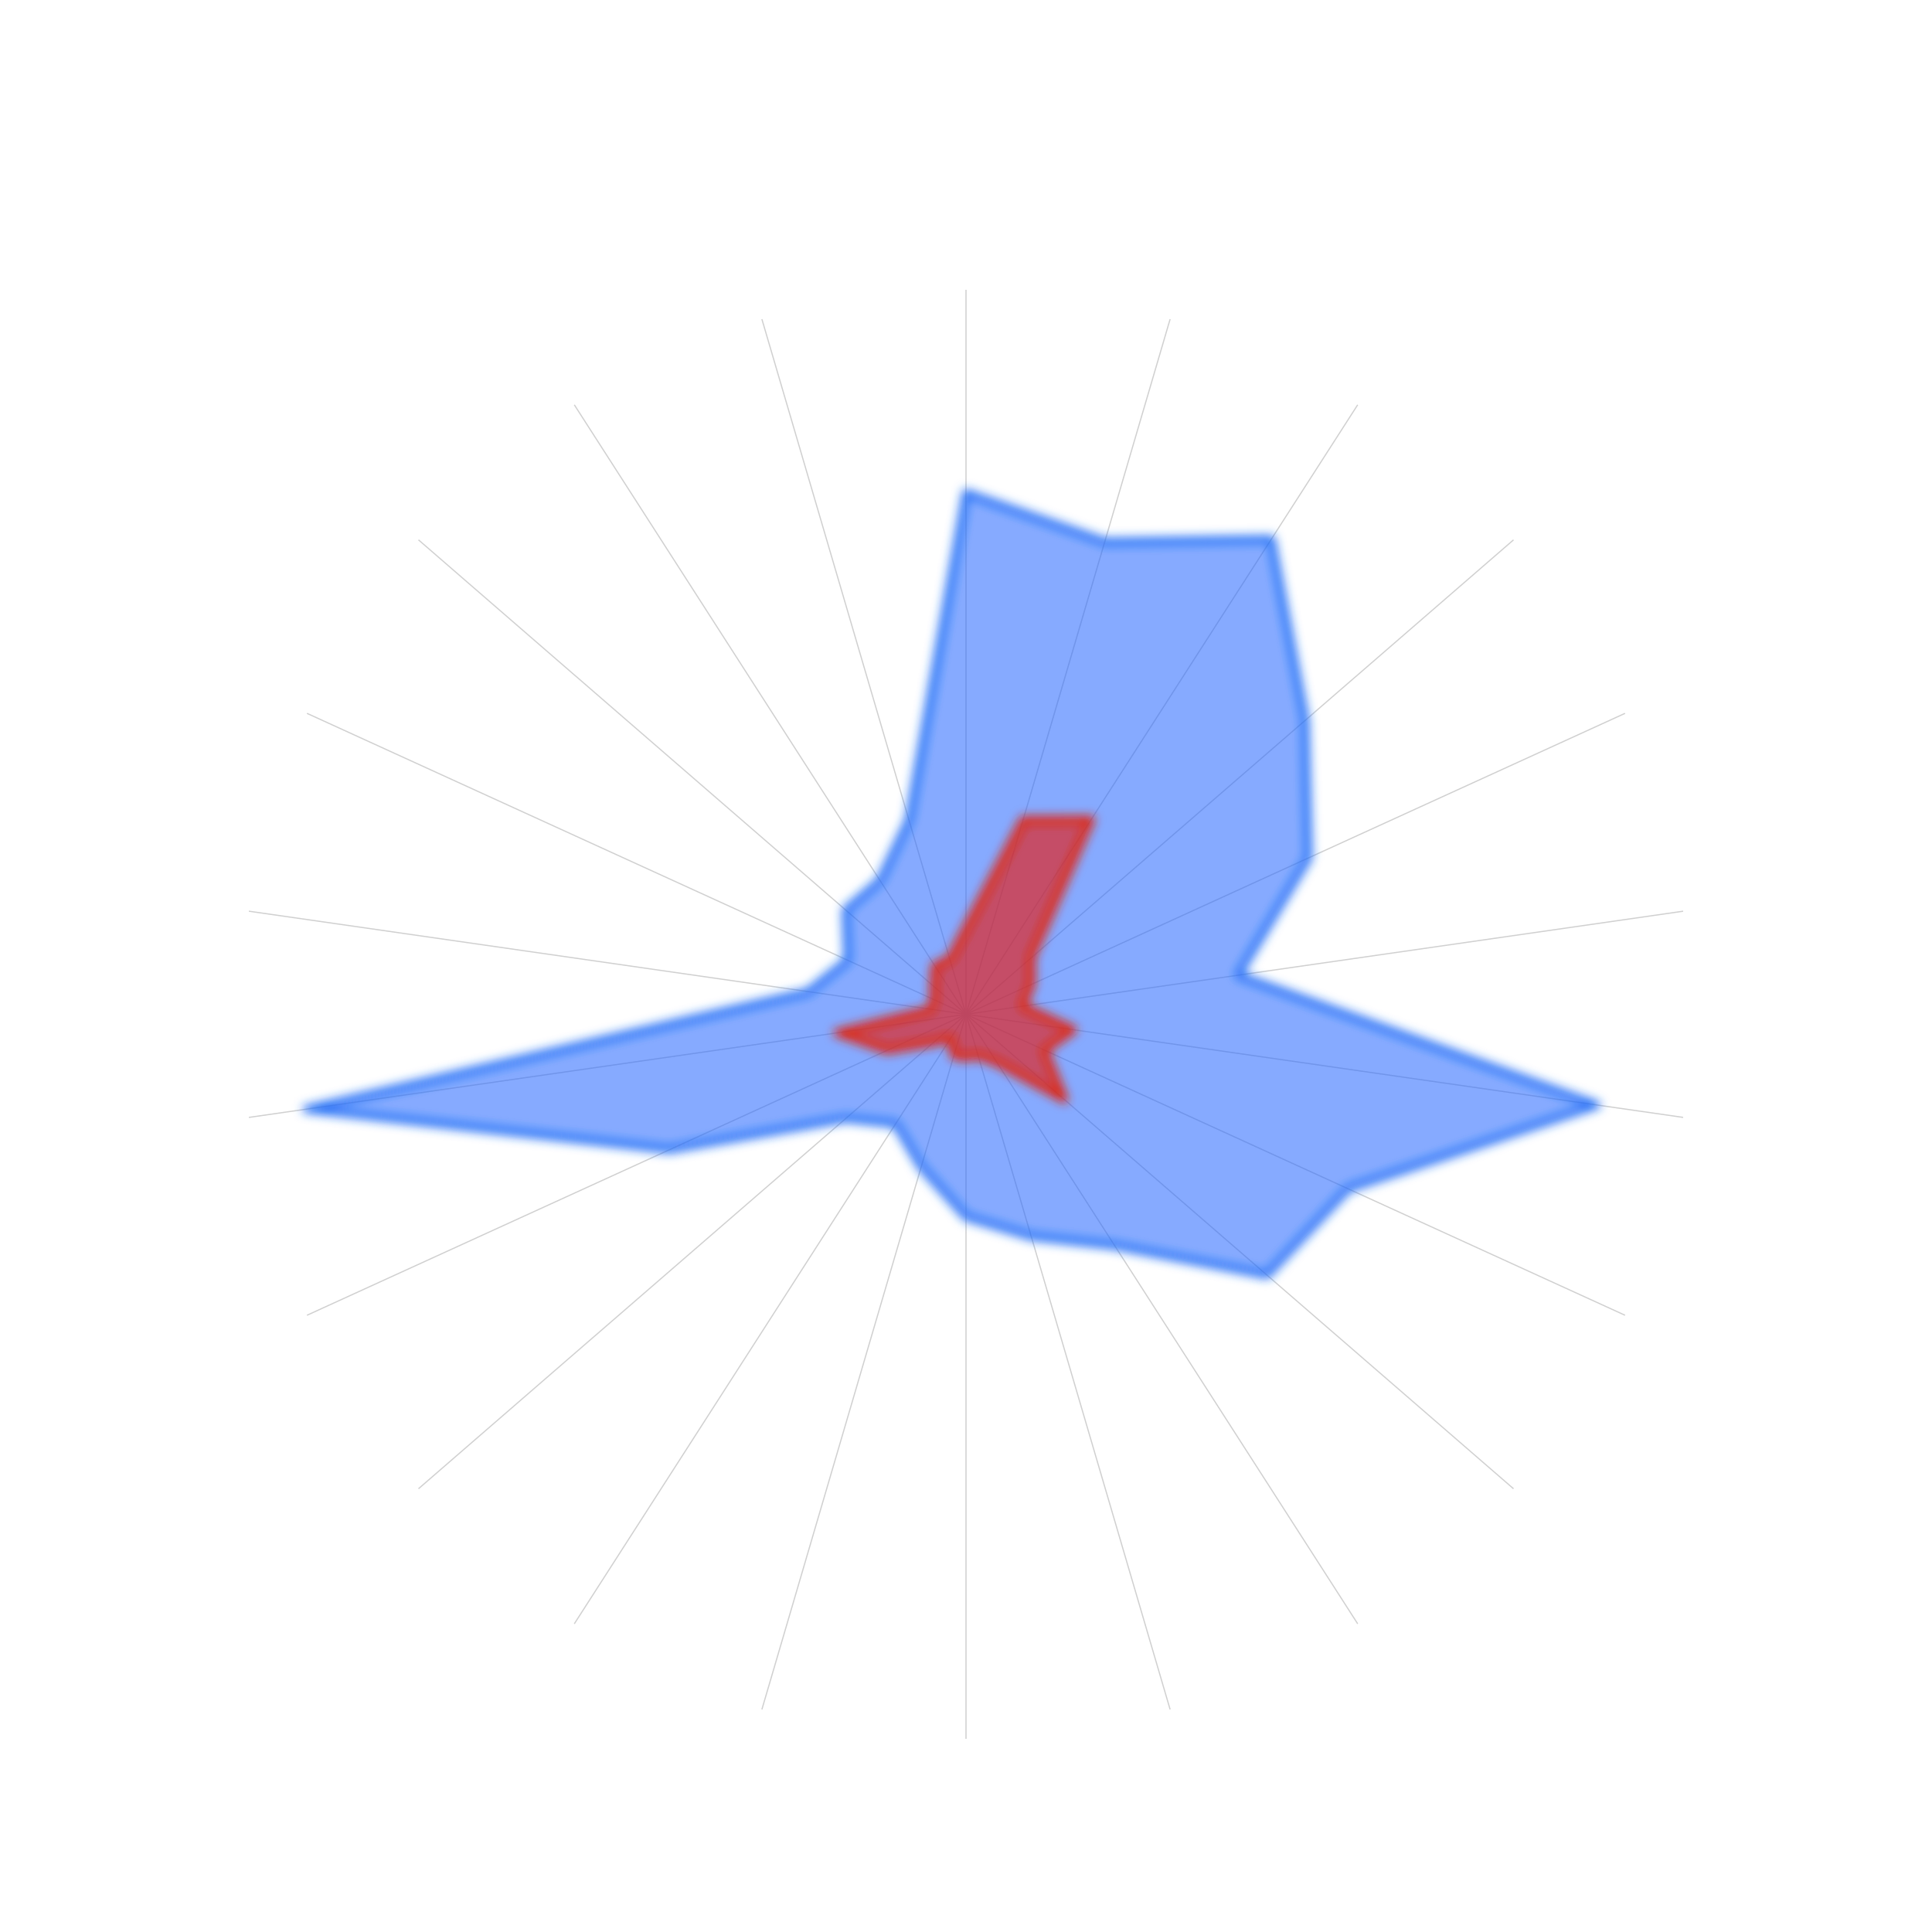
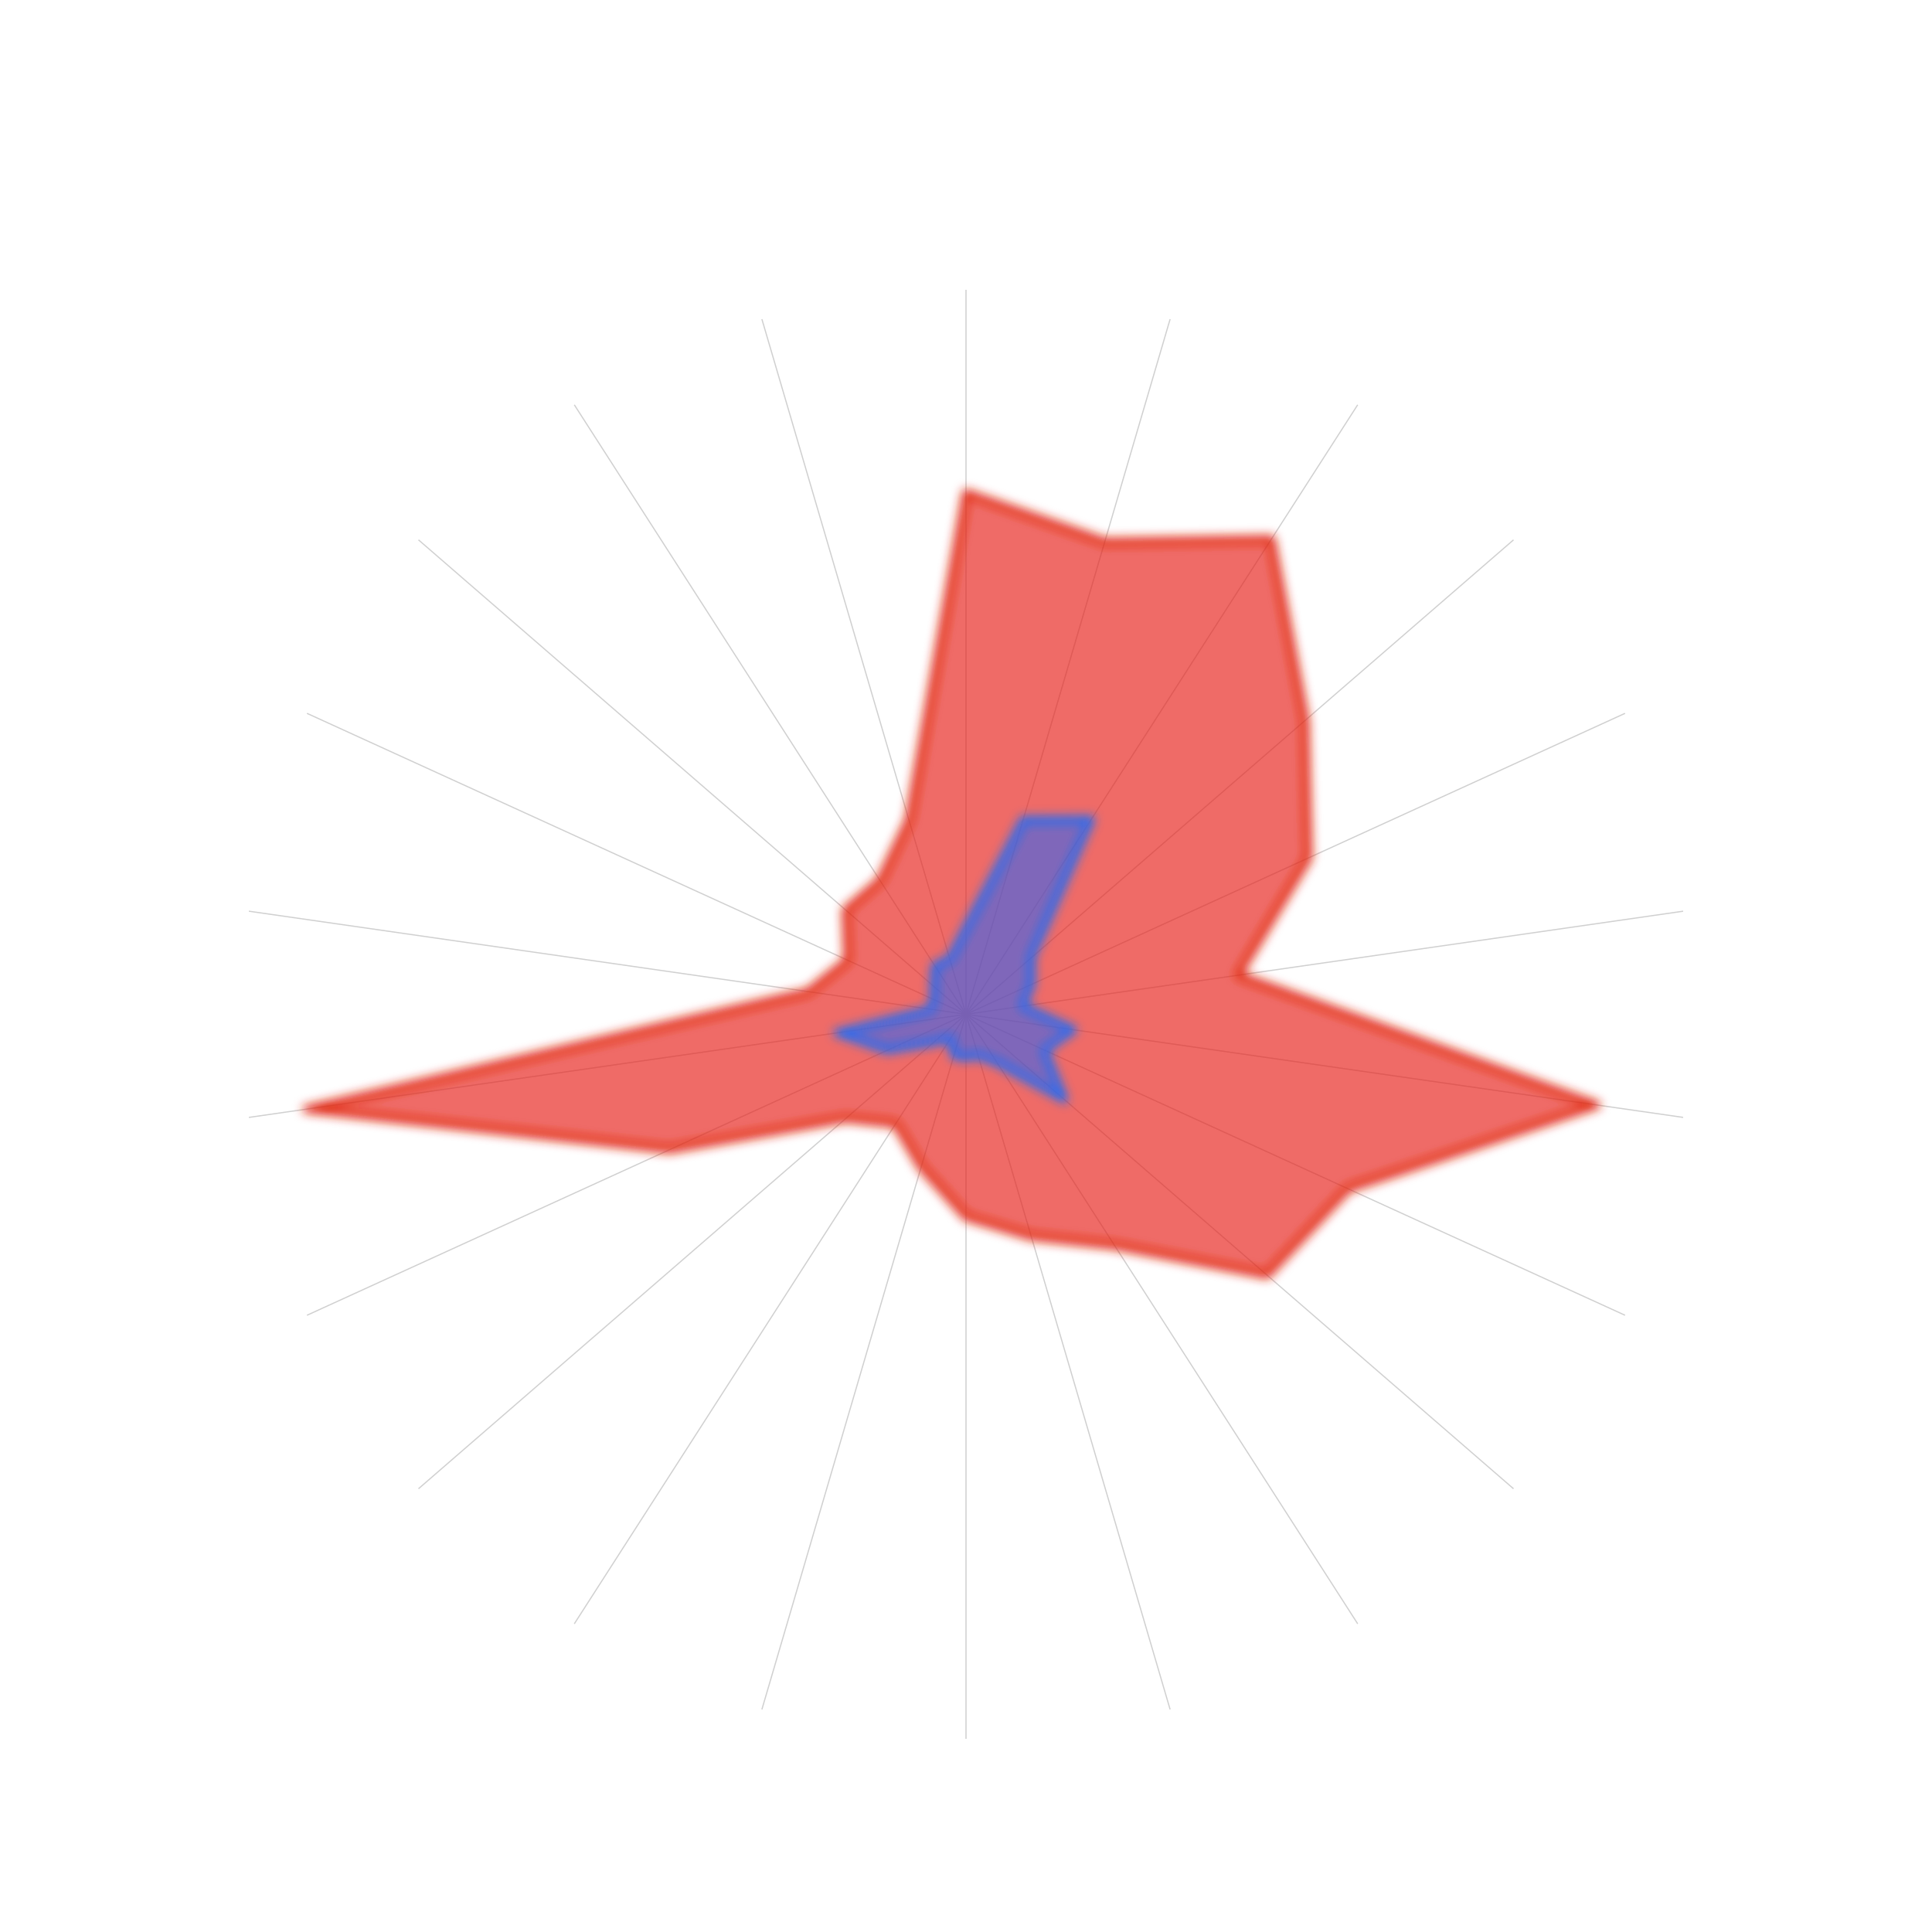
<svg xmlns="http://www.w3.org/2000/svg" viewBox="0 0 800 800">
  <defs>
    <filter id="blur">
      <feGaussianBlur stdDeviation="2" />
    </filter>
  </defs>
  <rect width="800" height="800" fill="white" />
  <line x1="400" y1="420" x2="400.00" y2="120.00" stroke="#d0d0d0" stroke-width="0.5" />
  <line x1="400" y1="420" x2="484.52" y2="132.15" stroke="#d0d0d0" stroke-width="0.5" />
  <line x1="400" y1="420" x2="562.19" y2="167.62" stroke="#d0d0d0" stroke-width="0.5" />
  <line x1="400" y1="420" x2="626.72" y2="223.54" stroke="#d0d0d0" stroke-width="0.5" />
  <line x1="400" y1="420" x2="672.89" y2="295.38" stroke="#d0d0d0" stroke-width="0.5" />
  <line x1="400" y1="420" x2="696.95" y2="377.31" stroke="#d0d0d0" stroke-width="0.5" />
  <line x1="400" y1="420" x2="696.95" y2="462.69" stroke="#d0d0d0" stroke-width="0.5" />
  <line x1="400" y1="420" x2="672.89" y2="544.62" stroke="#d0d0d0" stroke-width="0.5" />
  <line x1="400" y1="420" x2="626.72" y2="616.46" stroke="#d0d0d0" stroke-width="0.5" />
  <line x1="400" y1="420" x2="562.19" y2="672.38" stroke="#d0d0d0" stroke-width="0.5" />
  <line x1="400" y1="420" x2="484.52" y2="707.85" stroke="#d0d0d0" stroke-width="0.5" />
  <line x1="400" y1="420" x2="400.00" y2="720.00" stroke="#d0d0d0" stroke-width="0.5" />
  <line x1="400" y1="420" x2="315.48" y2="707.85" stroke="#d0d0d0" stroke-width="0.5" />
  <line x1="400" y1="420" x2="237.81" y2="672.38" stroke="#d0d0d0" stroke-width="0.5" />
  <line x1="400" y1="420" x2="173.28" y2="616.46" stroke="#d0d0d0" stroke-width="0.5" />
  <line x1="400" y1="420" x2="127.11" y2="544.62" stroke="#d0d0d0" stroke-width="0.5" />
  <line x1="400" y1="420" x2="103.05" y2="462.69" stroke="#d0d0d0" stroke-width="0.5" />
  <line x1="400" y1="420" x2="103.05" y2="377.31" stroke="#d0d0d0" stroke-width="0.5" />
  <line x1="400" y1="420" x2="127.11" y2="295.38" stroke="#d0d0d0" stroke-width="0.5" />
  <line x1="400" y1="420" x2="173.28" y2="223.54" stroke="#d0d0d0" stroke-width="0.5" />
  <line x1="400" y1="420" x2="237.81" y2="167.62" stroke="#d0d0d0" stroke-width="0.5" />
  <line x1="400" y1="420" x2="315.48" y2="132.15" stroke="#d0d0d0" stroke-width="0.5" />
-   <polygon points="400.00,204.00 457.47,224.26 526.51,223.15 540.57,298.20 541.90,355.20 512.84,403.78 661.31,457.57 558.28,492.28 524.70,528.05 461.63,515.90 427.05,512.11 400.00,504.00 381.41,483.33 370.81,465.43 350.12,463.22 277.20,476.08 126.81,459.28 334.67,410.61 350.88,397.57 350.12,376.78 364.32,364.48 376.33,339.40" fill="rgba(30, 100, 255, 0.55)" stroke="#1a6cf5" stroke-width="3" stroke-linejoin="round" filter="url(#blur)" />
-   <polygon points="400.00,384.00 423.67,339.40 451.90,339.24 427.21,396.43 427.29,407.54 423.76,416.58 444.54,426.40 432.75,434.95 440.81,455.36 412.98,440.19 405.07,437.27 400.00,438.00 394.93,437.27 393.51,430.10 386.40,431.79 367.25,434.95 346.55,427.69 385.15,417.87 386.36,413.77 386.40,408.21 387.02,399.81 393.24,396.97" fill="rgba(230, 30, 20, 0.65)" stroke="#e02010" stroke-width="3" stroke-linejoin="round" filter="url(#blur)" />
+   <polygon points="400.00,204.00 457.47,224.26 526.51,223.15 540.57,298.20 541.90,355.20 512.84,403.78 661.31,457.57 558.28,492.28 524.70,528.05 461.63,515.90 427.05,512.11 400.00,504.00 381.41,483.33 370.81,465.43 350.12,463.22 277.20,476.08 126.81,459.28 334.67,410.61 350.88,397.57 350.12,376.78 364.32,364.48 376.33,339.40" fill="rgba(230, 30, 20, 0.65)" stroke="#e02010" stroke-width="3" stroke-linejoin="round" filter="url(#blur)" />
+   <polygon points="400.00,384.00 423.67,339.40 451.90,339.24 427.21,396.43 427.29,407.54 423.76,416.58 444.54,426.40 432.75,434.95 440.81,455.36 412.98,440.19 405.07,437.27 400.00,438.00 394.93,437.27 393.51,430.10 386.40,431.79 367.25,434.95 346.55,427.69 385.15,417.87 386.36,413.77 386.40,408.21 387.02,399.81 393.24,396.97" fill="rgba(30, 100, 255, 0.55)" stroke="#1a6cf5" stroke-width="3" stroke-linejoin="round" filter="url(#blur)" />
</svg>
